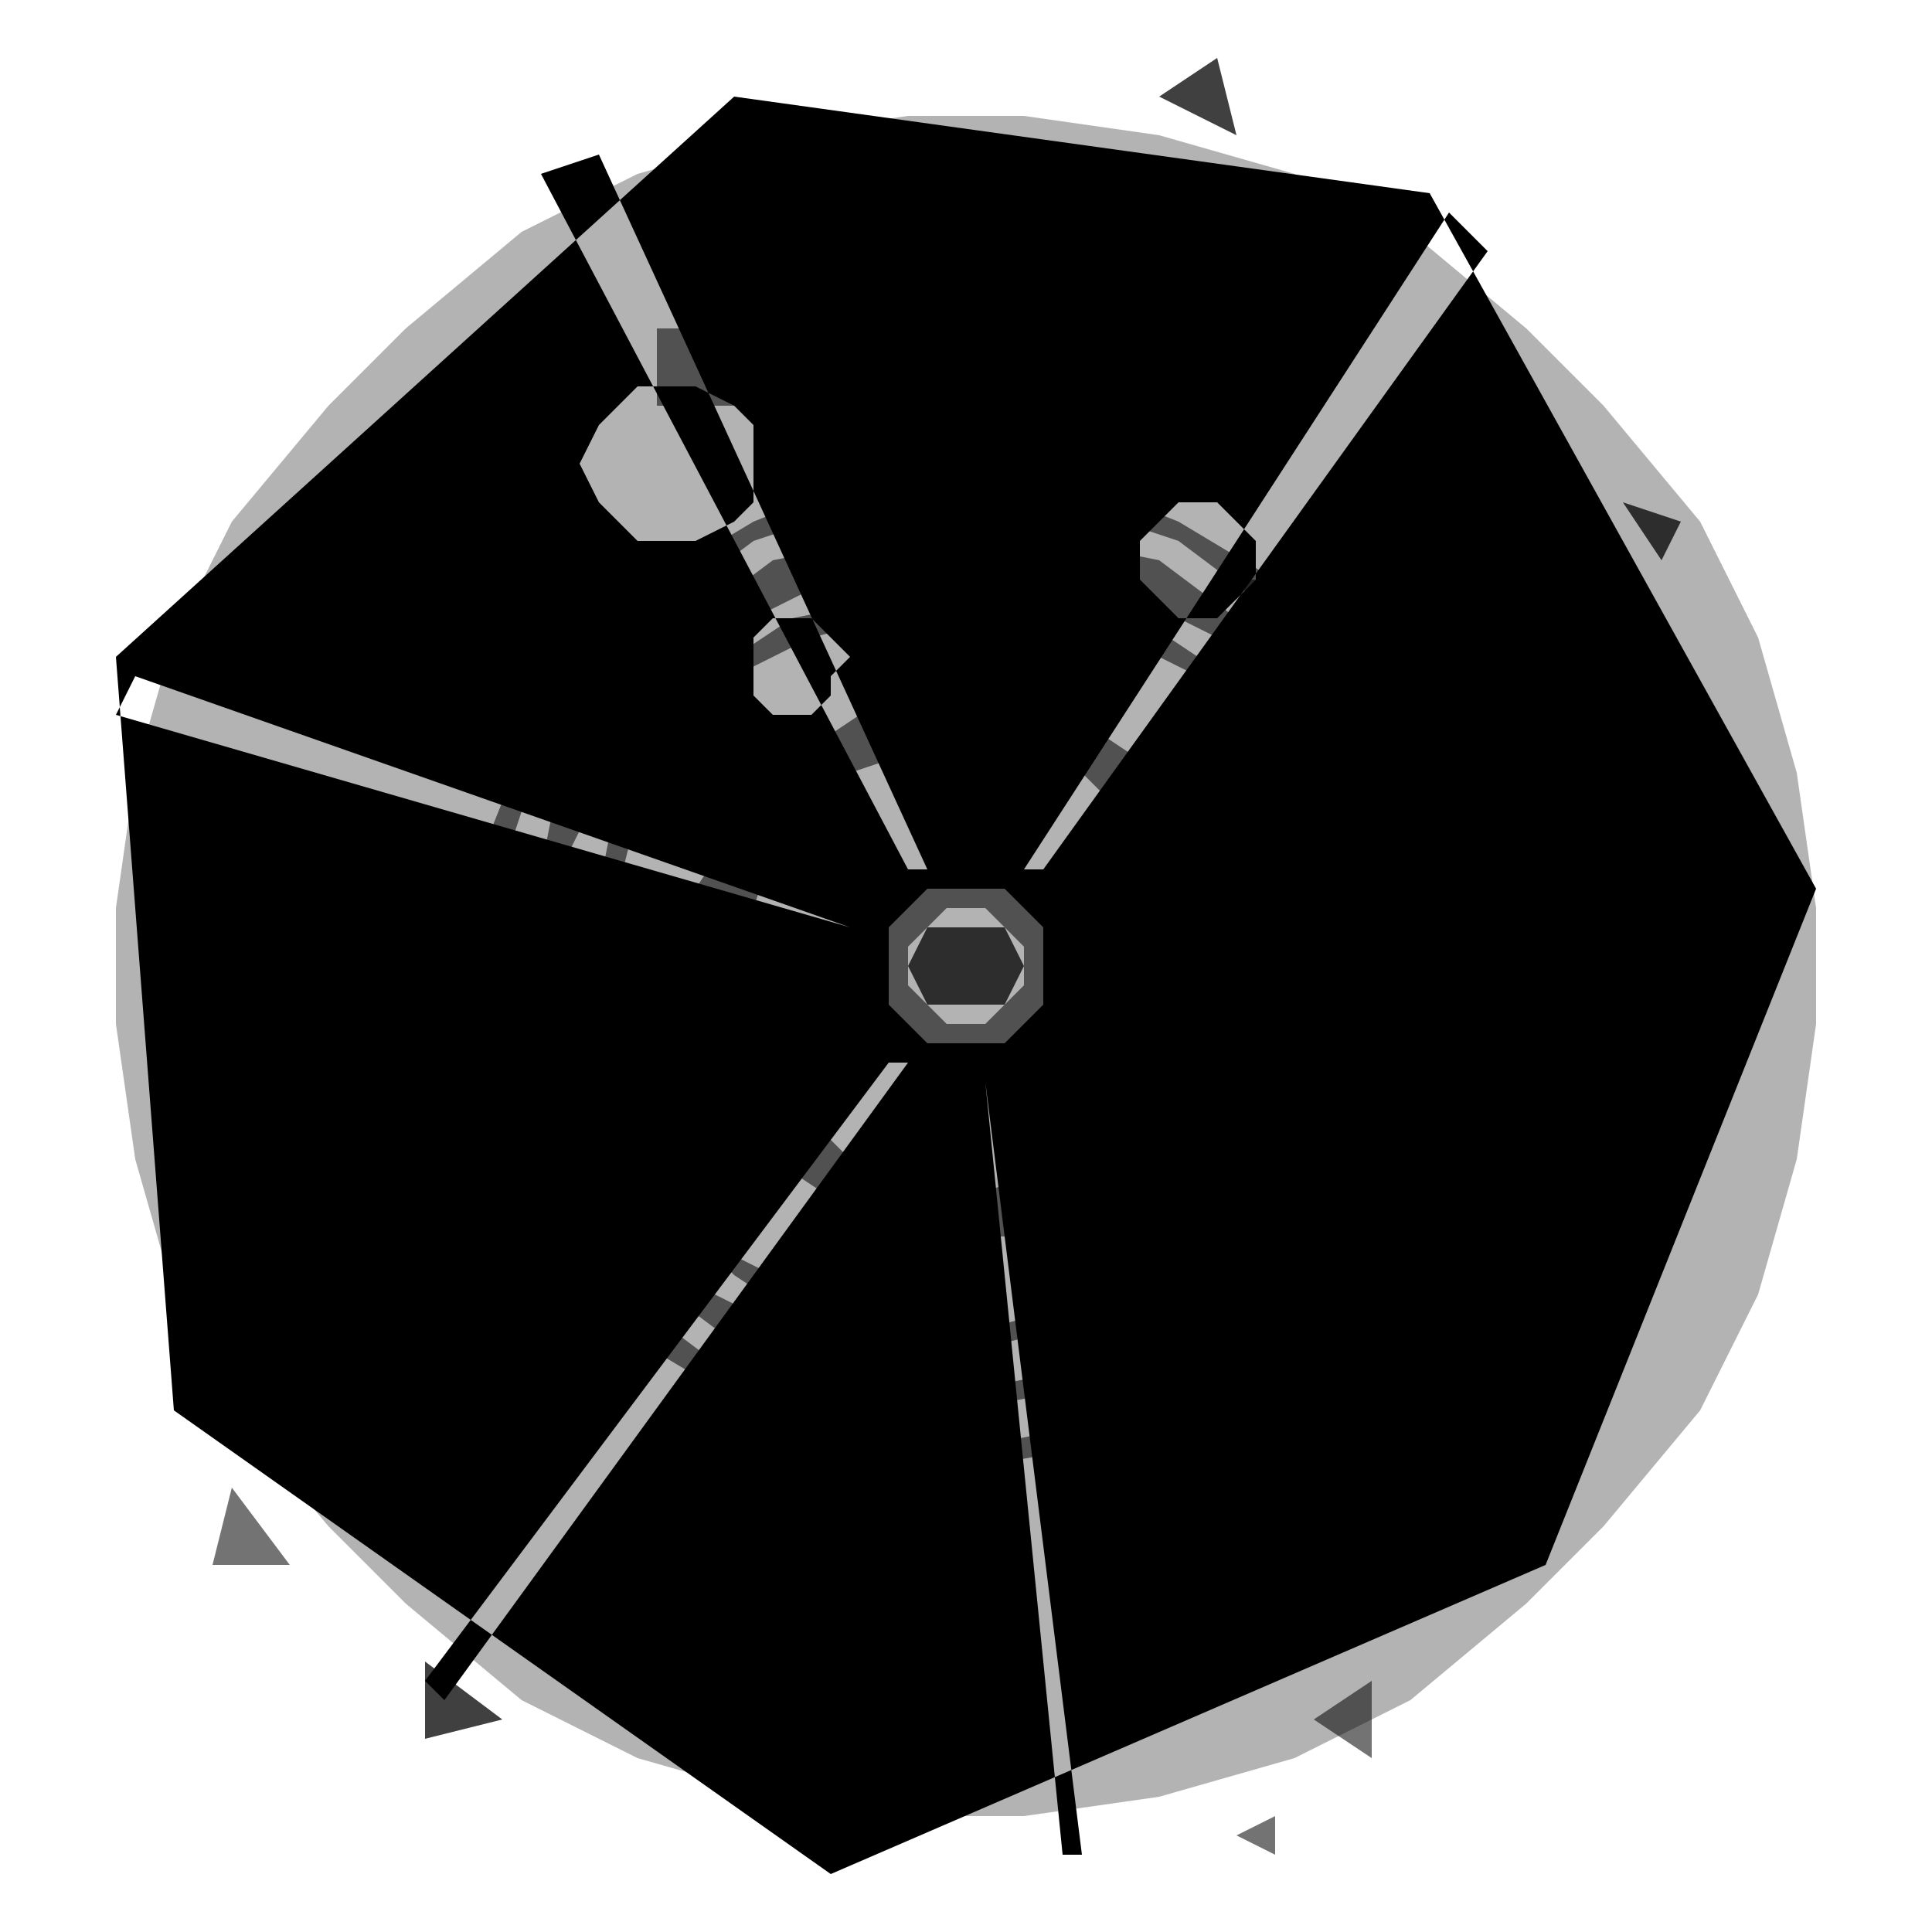
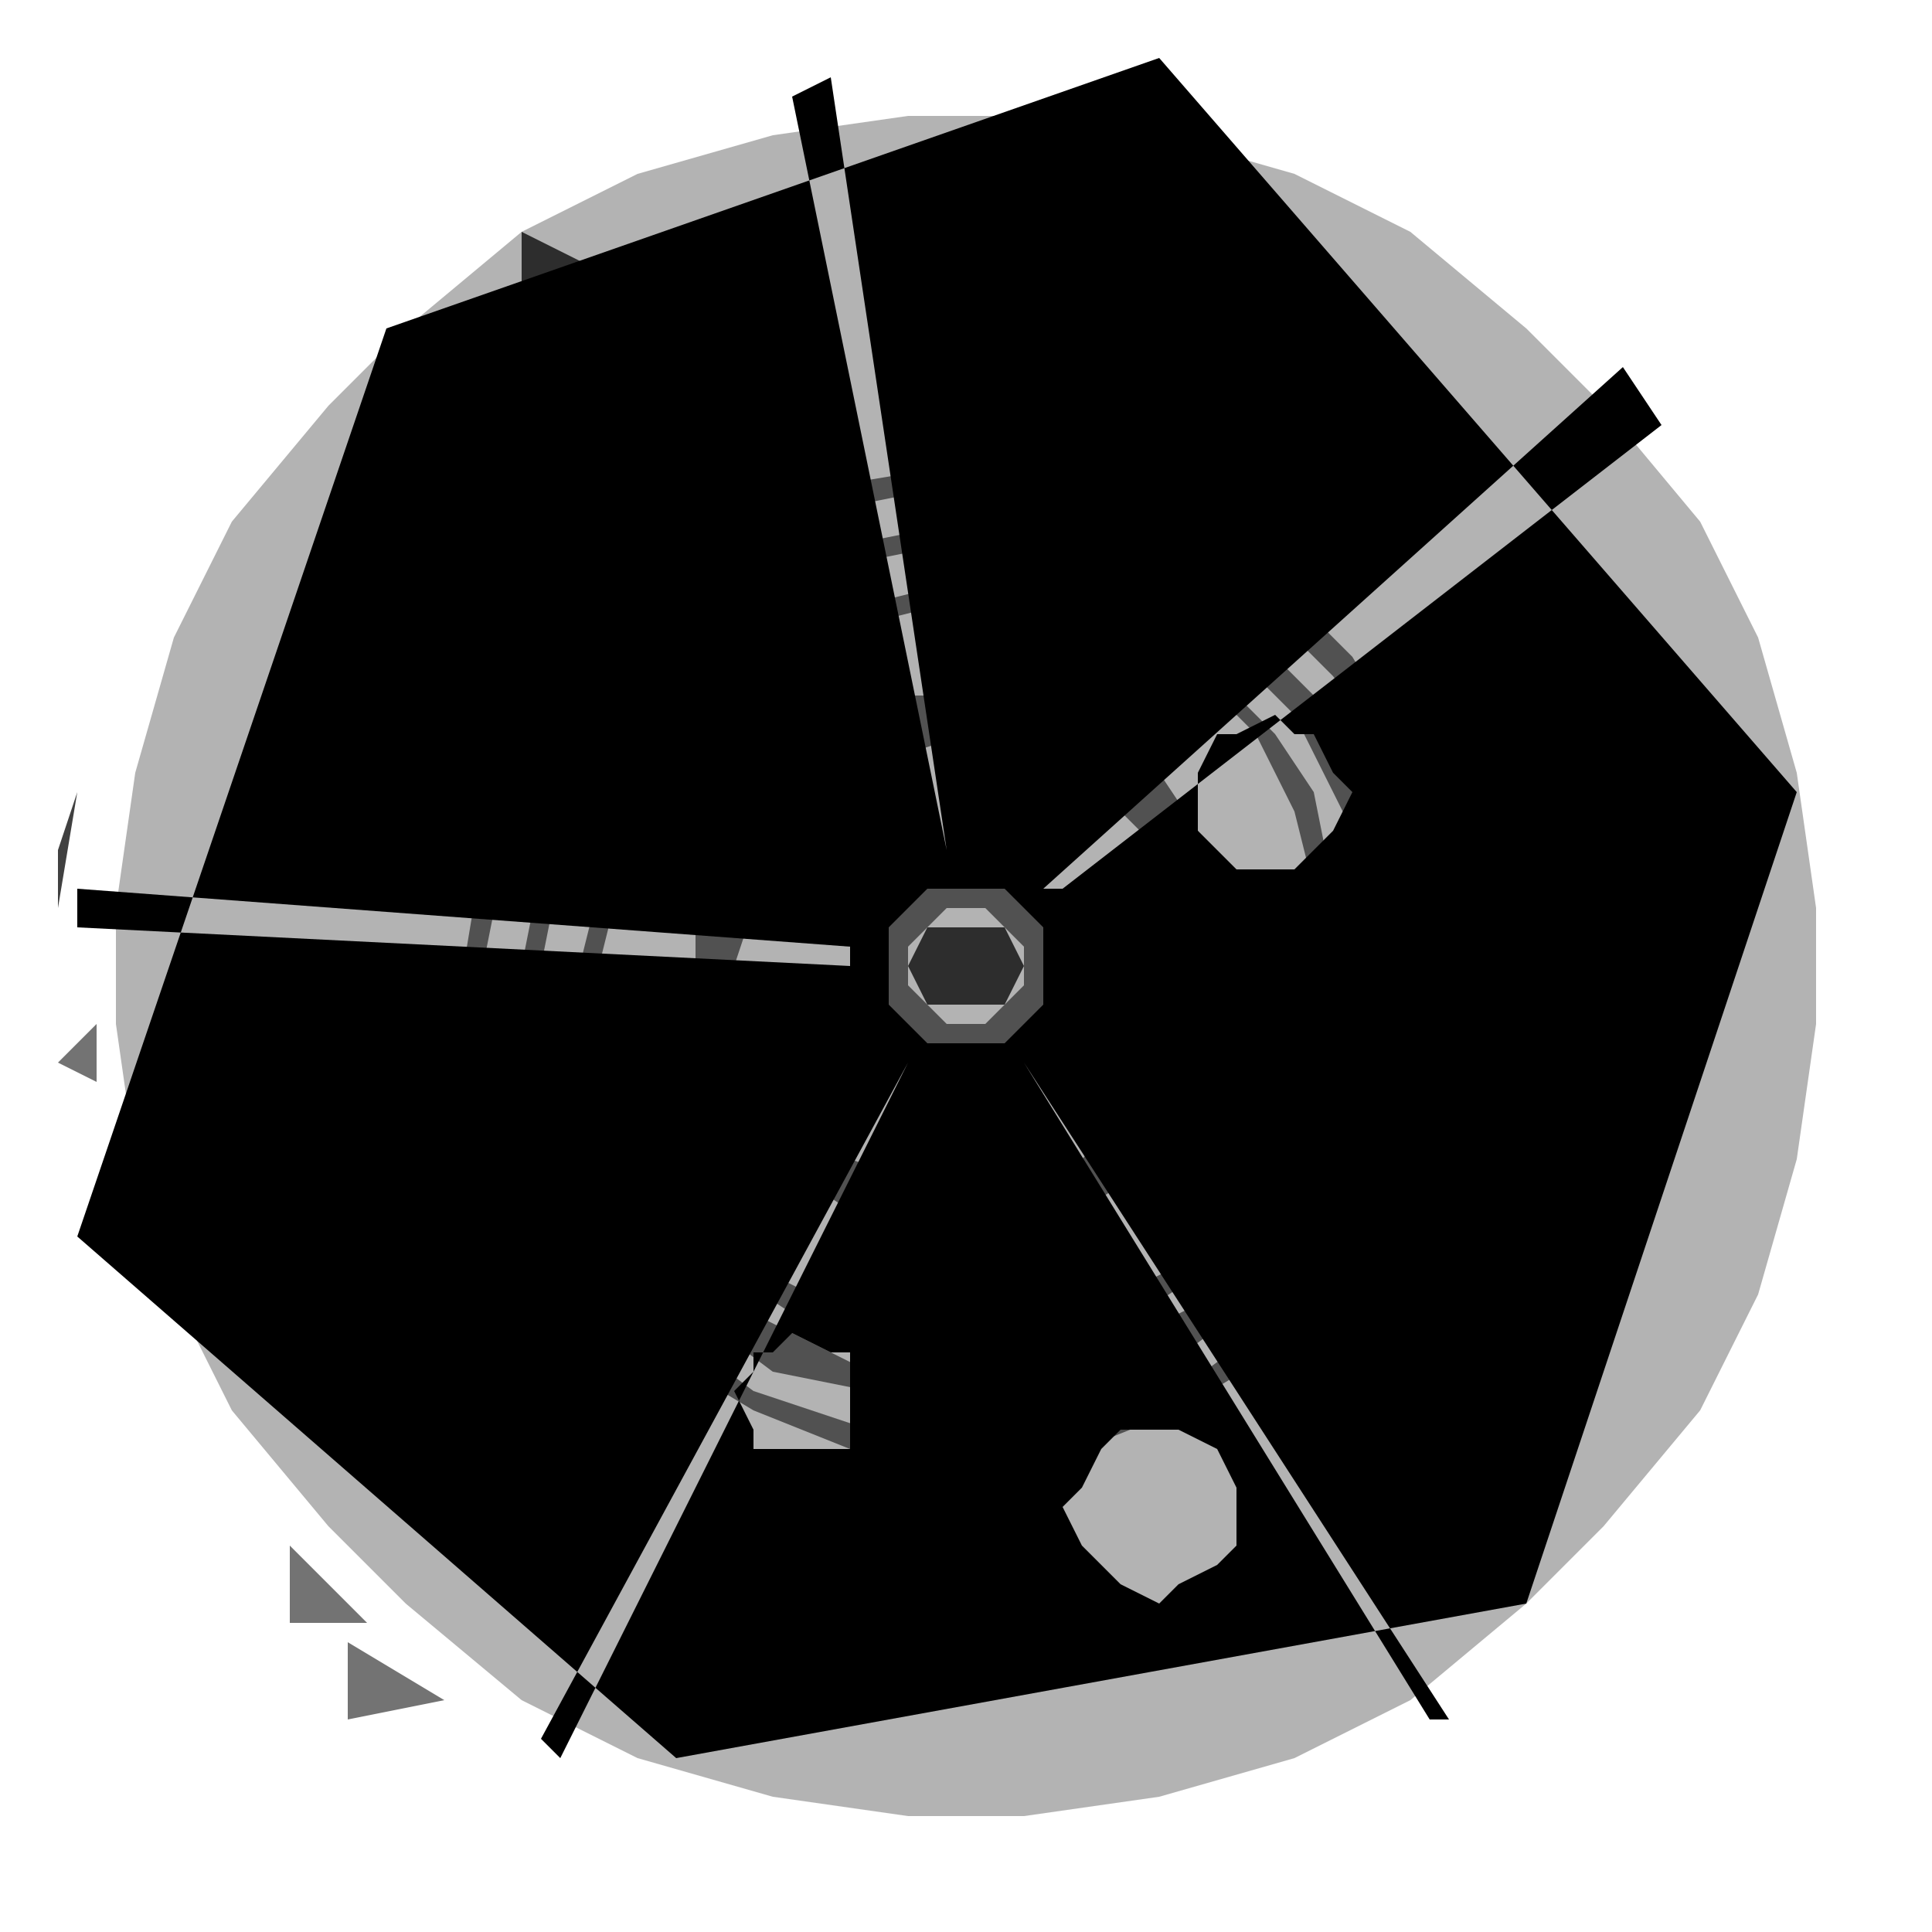
<svg xmlns="http://www.w3.org/2000/svg" viewBox="0 0 100 100" role="img" aria-label="@playform/hook-dsh-test-suggester - spike-star">
  <style>
		@media (prefers-reduced-motion: no-preference) {
			.hook-dsh-test-suggester-scene * { transform-box: view-box; transform-origin: 50% 50%; }
- 		.hook-dsh-test-suggester-counter { animation: hook-dsh-test-suggester-counter 26s linear -5s infinite; }
+ 		.hook-dsh-test-suggester-counter { animation: hook-dsh-test-suggester-counter 27s linear -2s infinite; }
		@keyframes hook-dsh-test-suggester-counter { to { transform: rotate(-360deg); } }
- 		.hook-dsh-test-suggester-breathe { animation: hook-dsh-test-suggester-breathe 5s ease-in-out -5s infinite; }
+ 		.hook-dsh-test-suggester-breathe { animation: hook-dsh-test-suggester-breathe 6s ease-in-out -2s infinite; }
		@keyframes hook-dsh-test-suggester-breathe { 50% { transform: scale(1.06); opacity: 0.85; } }
- 		.hook-dsh-test-suggester-fire { animation: hook-dsh-test-suggester-fire 2.7s ease-in-out infinite; }
+ 		.hook-dsh-test-suggester-fire { animation: hook-dsh-test-suggester-fire 2.9s ease-in-out infinite; }
		@keyframes hook-dsh-test-suggester-fire { 0%, 100% { opacity: 0.35; } 50% { opacity: 1; } }
- 		.hook-dsh-test-suggester-twinkle { animation: hook-dsh-test-suggester-twinkle 9s ease-in-out -5s infinite; }
+ 		.hook-dsh-test-suggester-twinkle { animation: hook-dsh-test-suggester-twinkle 6s ease-in-out -2s infinite; }
		@keyframes hook-dsh-test-suggester-twinkle { 0%, 100% { transform: scale(0.94); opacity: 0.4; } 50% { transform: scale(1.06); opacity: 1; } }
		}
	</style>
  <defs>
    <path id="hook-dsh-test-suggester-0" d="M91,67 L88,73 L83,79 L79,83 L73,88 L67,91 L60,93 L53,94 L47,94 L40,93 L33,91 L27,88 L21,83 L17,79 L12,73 L9,67 L7,60 L6,53 L6,47 L7,40 L9,33 L12,27 L17,21 L21,17 L27,12 L33,9 L40,7 L47,6 L53,6 L60,7 L67,9 L73,12 L79,17 L83,21 L88,27 L91,33 L93,40 L94,47 L94,53 L93,60 Z" />
-     <path id="hook-dsh-test-suggester-1" d="M73,77 L72,79 L70,80 L69,79 L68,77 L69,75 L70,75 L72,75 Z" />
-     <path id="hook-dsh-test-suggester-2" d="M39,19 L38,21 L36,21 L34,21 L34,19 L34,17 L36,17 L38,17 Z" />
-     <path id="hook-dsh-test-suggester-3" d="M80,81 L43,97 L9,73 L6,34 L38,5 L74,10 L94,46 Z M51,56 L56,96 L55,96 L51,56 Z M44,34 L43,35 L43,36 L42,37 L41,37 L40,37 L39,36 L39,35 L39,34 L39,33 L39,33 L40,32 L41,32 L42,32 L43,33 L43,33 Z M47,55 L23,88 L22,87 L46,55 Z M44,48 L6,37 L7,35 L44,48 Z M65,29 L65,30 L64,31 L63,32 L62,32 L61,32 L60,31 L59,30 L59,29 L59,28 L60,27 L61,26 L62,26 L63,26 L64,27 L65,28 Z M47,45 L28,9 L31,8 L48,45 Z M53,45 L75,11 L77,13 L54,45 Z M39,24 L39,26 L38,27 L36,28 L35,28 L33,28 L32,27 L31,26 L30,24 L31,22 L32,21 L33,20 L35,20 L36,20 L38,21 L39,22 Z M54,50 L54,52 L53,53 L52,54 L50,54 L48,54 L47,53 L46,52 L46,50 L46,48 L47,47 L48,46 L50,46 L52,46 L53,47 L54,48 Z" />
-     <path id="hook-dsh-test-suggester-4" d="M83,65 L82,67 L81,67 L79,67 L78,65 L79,63 L81,63 L82,63 Z" />
-     <path id="hook-dsh-test-suggester-5" d="M26,71 L25,73 L23,73 L22,73 L21,71 L22,69 L23,69 L25,69 Z" />
-     <path id="hook-dsh-test-suggester-6" d="M64,50 L64,54 L62,57 L60,60 L57,62 L54,64 L50,64 L46,64 L43,62 L40,60 L38,57 L36,54 L36,50 L36,46 L38,43 L40,40 L43,38 L46,36 L50,36 L54,36 L57,38 L60,40 L62,43 L64,46 Z M62,50 L61,53 L60,56 L58,58 L56,60 L53,61 L50,62 L47,61 L44,60 L42,58 L40,56 L39,53 L38,50 L39,47 L40,44 L42,42 L44,40 L47,39 L50,38 L53,39 L56,40 L58,42 L60,44 L61,47 Z" />
-     <path id="hook-dsh-test-suggester-7" d="M55,50 L55,52 L54,54 L52,55 L50,55 L48,55 L46,54 L45,52 L45,50 L45,48 L46,46 L48,45 L50,45 L52,45 L54,46 L55,48 Z M53,50 L53,51 L52,52 L51,53 L50,53 L49,53 L48,52 L47,51 L47,50 L47,49 L48,48 L49,47 L50,47 L51,47 L52,48 L53,49 Z" />
-     <path id="hook-dsh-test-suggester-8" d="M70,50 L69,54 L68,59 L66,62 L62,66 L59,68 L54,69 L50,70 L46,69 L41,68 L38,66 L34,62 L32,59 L31,54 L30,50 L31,46 L32,41 L34,38 L38,34 L41,32 L46,31 L50,30 L54,31 L59,32 L62,34 L66,38 L68,41 L69,46 Z M69,50 L68,54 L67,58 L65,62 L62,65 L58,67 L54,68 L50,69 L46,68 L42,67 L38,65 L35,62 L33,58 L32,54 L31,50 L32,46 L33,42 L35,38 L38,35 L42,33 L46,32 L50,31 L54,32 L58,33 L62,35 L65,38 L67,42 L68,46 Z" />
-     <path id="hook-dsh-test-suggester-9" d="M73,50 L72,55 L71,60 L68,64 L64,68 L60,71 L55,72 L50,73 L45,72 L40,71 L36,68 L32,64 L29,60 L28,55 L27,50 L28,45 L29,40 L32,36 L36,32 L40,29 L45,28 L50,27 L55,28 L60,29 L64,32 L68,36 L71,40 L72,45 Z M72,50 L71,55 L69,59 L67,63 L63,67 L59,69 L55,71 L50,72 L45,71 L41,69 L37,67 L33,63 L31,59 L29,55 L28,50 L29,45 L31,41 L33,37 L37,33 L41,31 L45,29 L50,28 L55,29 L59,31 L63,33 L67,37 L69,41 L71,45 Z" />
-     <path id="hook-dsh-test-suggester-10" d="M76,50 L75,56 L73,61 L70,66 L66,70 L61,73 L56,75 L50,76 L44,75 L39,73 L34,70 L30,66 L27,61 L25,56 L24,50 L25,44 L27,39 L30,34 L34,30 L39,27 L44,25 L50,24 L56,25 L61,27 L66,30 L70,34 L73,39 L75,44 Z M75,50 L74,55 L72,61 L69,65 L65,69 L61,72 L55,74 L50,75 L45,74 L39,72 L35,69 L31,65 L28,61 L26,55 L25,50 L26,45 L28,39 L31,35 L35,31 L39,28 L45,26 L50,25 L55,26 L61,28 L65,31 L69,35 L72,39 L74,45 Z" />
-     <path id="hook-dsh-test-suggester-11" d="M74,57 L73,58 L73,58 L72,57 L73,56 L73,56 Z" />
-     <path id="hook-dsh-test-suggester-12" d="M51,74 L51,75 L50,75 L50,74 L50,73 L51,73 Z" />
-     <path id="hook-dsh-test-suggester-13" d="M28,58 L28,59 L27,59 L27,58 L27,57 L28,57 Z" />
-     <path id="hook-dsh-test-suggester-14" d="M66,94 L66,96 L64,95 Z" />
-     <path id="hook-dsh-test-suggester-15" d="M36,31 L36,32 L35,32 L35,31 L35,30 L36,30 Z" />
-     <path id="hook-dsh-test-suggester-16" d="M26,89 L22,90 L22,86 Z" />
-     <path id="hook-dsh-test-suggester-17" d="M65,30 L64,31 L63,31 L63,30 L63,30 L64,30 Z" />
-     <path id="hook-dsh-test-suggester-18" d="M15,81 L11,81 L12,77 Z" />
-     <path id="hook-dsh-test-suggester-19" d="M60,5 L63,3 L64,7 Z" />
-     <path id="hook-dsh-test-suggester-20" d="M71,87 L71,91 L68,89 Z" />
-     <path id="hook-dsh-test-suggester-21" d="M84,26 L87,27 L86,29 Z" />
-     <path id="hook-dsh-test-suggester-22" d="M53,50 L52,52 L51,52 L49,52 L48,52 L47,50 L48,48 L49,48 L51,48 L52,48 Z" />
+     <path id="hook-dsh-test-suggester-1" d="M86,56 L85,58 L83,59 L82,58 L81,56 L82,55 L83,54 L85,55 Z" />
+     <path id="hook-dsh-test-suggester-2" d="M74,76 L73,78 L71,79 L70,78 L69,76 L70,75 L71,74 L73,75 Z" />
+     <path id="hook-dsh-test-suggester-3" d="M82,34 L81,35 L80,36 L78,35 L77,34 L78,32 L80,31 L81,32 Z" />
+     <path id="hook-dsh-test-suggester-4" d="M79,83 L35,91 L4,64 L20,17 L60,3 L93,41 Z M53,55 L75,89 L74,89 L53,55 Z M70,41 L69,43 L68,44 L67,45 L66,45 L64,45 L63,44 L62,43 L62,41 L62,40 L63,38 L64,38 L66,37 L67,38 L68,38 L69,40 Z M47,55 L29,91 L28,90 L47,55 Z M44,50 L4,48 L4,46 L44,49 Z M44,72 L44,74 L44,75 L43,75 L41,75 L40,75 L39,75 L39,74 L38,72 L39,71 L39,70 L40,70 L41,69 L43,70 L44,70 L44,71 Z M49,44 L41,5 L43,4 L49,44 Z M54,46 L84,19 L86,22 L55,46 Z M64,78 L64,80 L63,81 L61,82 L60,83 L58,82 L57,81 L56,80 L55,78 L56,77 L57,75 L58,74 L60,74 L61,74 L63,75 L64,77 Z M54,50 L54,52 L53,53 L52,54 L50,54 L48,54 L47,53 L46,52 L46,50 L46,48 L47,47 L48,46 L50,46 L52,46 L53,47 L54,48 Z" />
+     <path id="hook-dsh-test-suggester-5" d="M64,50 L64,54 L62,57 L60,60 L57,62 L54,64 L50,64 L46,64 L43,62 L40,60 L38,57 L36,54 L36,50 L36,46 L38,43 L40,40 L43,38 L46,36 L50,36 L54,36 L57,38 L60,40 L62,43 L64,46 Z M62,50 L61,53 L60,56 L58,58 L56,60 L53,61 L50,62 L47,61 L44,60 L42,58 L40,56 L39,53 L38,50 L39,47 L40,44 L42,42 L44,40 L47,39 L50,38 L53,39 L56,40 L58,42 L60,44 L61,47 Z" />
+     <path id="hook-dsh-test-suggester-6" d="M55,50 L55,52 L54,54 L52,55 L50,55 L48,55 L46,54 L45,52 L45,50 L45,48 L46,46 L48,45 L50,45 L52,45 L54,46 L55,48 Z M53,50 L53,51 L52,52 L51,53 L50,53 L49,53 L48,52 L47,51 L47,50 L47,49 L48,48 L49,47 L50,47 L51,47 L52,48 L53,49 Z" />
+     <path id="hook-dsh-test-suggester-7" d="M70,50 L69,54 L68,59 L66,62 L62,66 L59,68 L54,69 L50,70 L46,69 L41,68 L38,66 L34,62 L32,59 L31,54 L30,50 L31,46 L32,41 L34,38 L38,34 L41,32 L46,31 L50,30 L54,31 L59,32 L62,34 L66,38 L68,41 L69,46 Z M69,50 L68,54 L67,58 L65,62 L62,65 L58,67 L54,68 L50,69 L46,68 L42,67 L38,65 L35,62 L33,58 L32,54 L31,50 L32,46 L33,42 L35,38 L38,35 L42,33 L46,32 L50,31 L54,32 L58,33 L62,35 L65,38 L67,42 L68,46 Z" />
+     <path id="hook-dsh-test-suggester-8" d="M73,50 L72,55 L71,60 L68,64 L64,68 L60,71 L55,72 L50,73 L45,72 L40,71 L36,68 L32,64 L29,60 L28,55 L27,50 L28,45 L29,40 L32,36 L36,32 L40,29 L45,28 L50,27 L55,28 L60,29 L64,32 L68,36 L71,40 L72,45 Z M72,50 L71,55 L69,59 L67,63 L63,67 L59,69 L55,71 L50,72 L45,71 L41,69 L37,67 L33,63 L31,59 L29,55 L28,50 L29,45 L31,41 L33,37 L37,33 L41,31 L45,29 L50,28 L55,29 L59,31 L63,33 L67,37 L69,41 L71,45 Z" />
+     <path id="hook-dsh-test-suggester-9" d="M76,50 L75,56 L73,61 L70,66 L66,70 L61,73 L56,75 L50,76 L44,75 L39,73 L34,70 L30,66 L27,61 L25,56 L24,50 L25,44 L27,39 L30,34 L34,30 L39,27 L44,25 L50,24 L56,25 L61,27 L66,30 L70,34 L73,39 L75,44 Z M75,50 L74,55 L72,61 L69,65 L65,69 L61,72 L55,74 L50,75 L45,74 L39,72 L35,69 L31,65 L28,61 L26,55 L25,50 L26,45 L28,39 L31,35 L35,31 L39,28 L45,26 L50,25 L55,26 L61,28 L65,31 L69,35 L72,39 L74,45 Z" />
+     <path id="hook-dsh-test-suggester-10" d="M74,57 L73,58 L73,58 L72,57 L73,56 L73,56 Z" />
+     <path id="hook-dsh-test-suggester-11" d="M51,74 L51,75 L50,75 L50,74 L50,73 L51,73 Z" />
+     <path id="hook-dsh-test-suggester-12" d="M28,58 L28,59 L27,59 L27,58 L27,57 L28,57 Z" />
+     <path id="hook-dsh-test-suggester-13" d="M36,31 L36,32 L35,32 L35,31 L35,30 L36,30 Z" />
+     <path id="hook-dsh-test-suggester-14" d="M65,30 L64,31 L63,31 L63,30 L63,30 L64,30 Z" />
+     <path id="hook-dsh-test-suggester-15" d="M23,88 L18,89 L18,85 Z" />
+     <path id="hook-dsh-test-suggester-16" d="M27,17 L27,12 L31,14 Z" />
+     <path id="hook-dsh-test-suggester-17" d="M19,84 L15,84 L15,80 Z" />
+     <path id="hook-dsh-test-suggester-18" d="M3,47 L3,44 L4,41 Z" />
+     <path id="hook-dsh-test-suggester-19" d="M5,56 L3,55 L5,53 Z" />
+     <path id="hook-dsh-test-suggester-20" d="M53,50 L52,52 L51,52 L49,52 L48,52 L47,50 L48,48 L49,48 L51,48 L52,48 Z" />
  </defs>
  <g class="hook-dsh-test-suggester-scene">
    <g fill="currentColor" fill-opacity="0.3" fill-rule="evenodd">
      <use class="hook-dsh-test-suggester-breathe" href="#hook-dsh-test-suggester-0" />
    </g>
    <g fill="currentColor" fill-opacity="0.55" fill-rule="evenodd">
-       <use class="hook-dsh-test-suggester-fire" style="animation-delay:-5.00s" href="#hook-dsh-test-suggester-1" />
-       <use class="hook-dsh-test-suggester-fire" style="animation-delay:-5.18s" href="#hook-dsh-test-suggester-2" />
+       <use class="hook-dsh-test-suggester-fire" style="animation-delay:-2.00s" href="#hook-dsh-test-suggester-1" />
+       <use class="hook-dsh-test-suggester-fire" style="animation-delay:-2.18s" href="#hook-dsh-test-suggester-2" />
+       <use class="hook-dsh-test-suggester-fire" style="animation-delay:-2.36s" href="#hook-dsh-test-suggester-3" />
    </g>
    <g fill="currentColor" fill-opacity="1" fill-rule="evenodd">
-       <use href="#hook-dsh-test-suggester-3" />
+       <use href="#hook-dsh-test-suggester-4" />
    </g>
    <g fill="currentColor" fill-opacity="0.55" fill-rule="evenodd">
-       <use class="hook-dsh-test-suggester-fire" style="animation-delay:-5.36s" href="#hook-dsh-test-suggester-4" />
-       <use class="hook-dsh-test-suggester-fire" style="animation-delay:-5.54s" href="#hook-dsh-test-suggester-5" />
+       <use class="hook-dsh-test-suggester-breathe" href="#hook-dsh-test-suggester-5" />
      <use class="hook-dsh-test-suggester-breathe" href="#hook-dsh-test-suggester-6" />
      <use class="hook-dsh-test-suggester-breathe" href="#hook-dsh-test-suggester-7" />
      <use class="hook-dsh-test-suggester-breathe" href="#hook-dsh-test-suggester-8" />
      <use class="hook-dsh-test-suggester-breathe" href="#hook-dsh-test-suggester-9" />
-       <use class="hook-dsh-test-suggester-breathe" href="#hook-dsh-test-suggester-10" />
+       <use class="hook-dsh-test-suggester-counter" href="#hook-dsh-test-suggester-10" />
      <use class="hook-dsh-test-suggester-counter" href="#hook-dsh-test-suggester-11" />
      <use class="hook-dsh-test-suggester-counter" href="#hook-dsh-test-suggester-12" />
      <use class="hook-dsh-test-suggester-counter" href="#hook-dsh-test-suggester-13" />
-       <use class="hook-dsh-test-suggester-twinkle" href="#hook-dsh-test-suggester-14" />
-       <use class="hook-dsh-test-suggester-counter" href="#hook-dsh-test-suggester-15" />
+       <use class="hook-dsh-test-suggester-counter" href="#hook-dsh-test-suggester-14" />
+       <use class="hook-dsh-test-suggester-twinkle" href="#hook-dsh-test-suggester-15" />
    </g>
    <g fill="currentColor" fill-opacity="0.75" fill-rule="evenodd">
      <use class="hook-dsh-test-suggester-twinkle" href="#hook-dsh-test-suggester-16" />
    </g>
    <g fill="currentColor" fill-opacity="0.55" fill-rule="evenodd">
-       <use class="hook-dsh-test-suggester-counter" href="#hook-dsh-test-suggester-17" />
+       <use class="hook-dsh-test-suggester-twinkle" href="#hook-dsh-test-suggester-17" />
+     </g>
+     <g fill="currentColor" fill-opacity="0.75" fill-rule="evenodd">
      <use class="hook-dsh-test-suggester-twinkle" href="#hook-dsh-test-suggester-18" />
    </g>
-     <g fill="currentColor" fill-opacity="0.75" fill-rule="evenodd">
+     <g fill="currentColor" fill-opacity="0.55" fill-rule="evenodd">
      <use class="hook-dsh-test-suggester-twinkle" href="#hook-dsh-test-suggester-19" />
    </g>
-     <g fill="currentColor" fill-opacity="0.55" fill-rule="evenodd">
-       <use class="hook-dsh-test-suggester-twinkle" href="#hook-dsh-test-suggester-20" />
-     </g>
    <g fill="currentColor" fill-opacity="0.75" fill-rule="evenodd">
-       <use class="hook-dsh-test-suggester-twinkle" href="#hook-dsh-test-suggester-21" />
-       <use class="hook-dsh-test-suggester-breathe" href="#hook-dsh-test-suggester-22" />
+       <use class="hook-dsh-test-suggester-breathe" href="#hook-dsh-test-suggester-20" />
    </g>
  </g>
</svg>
